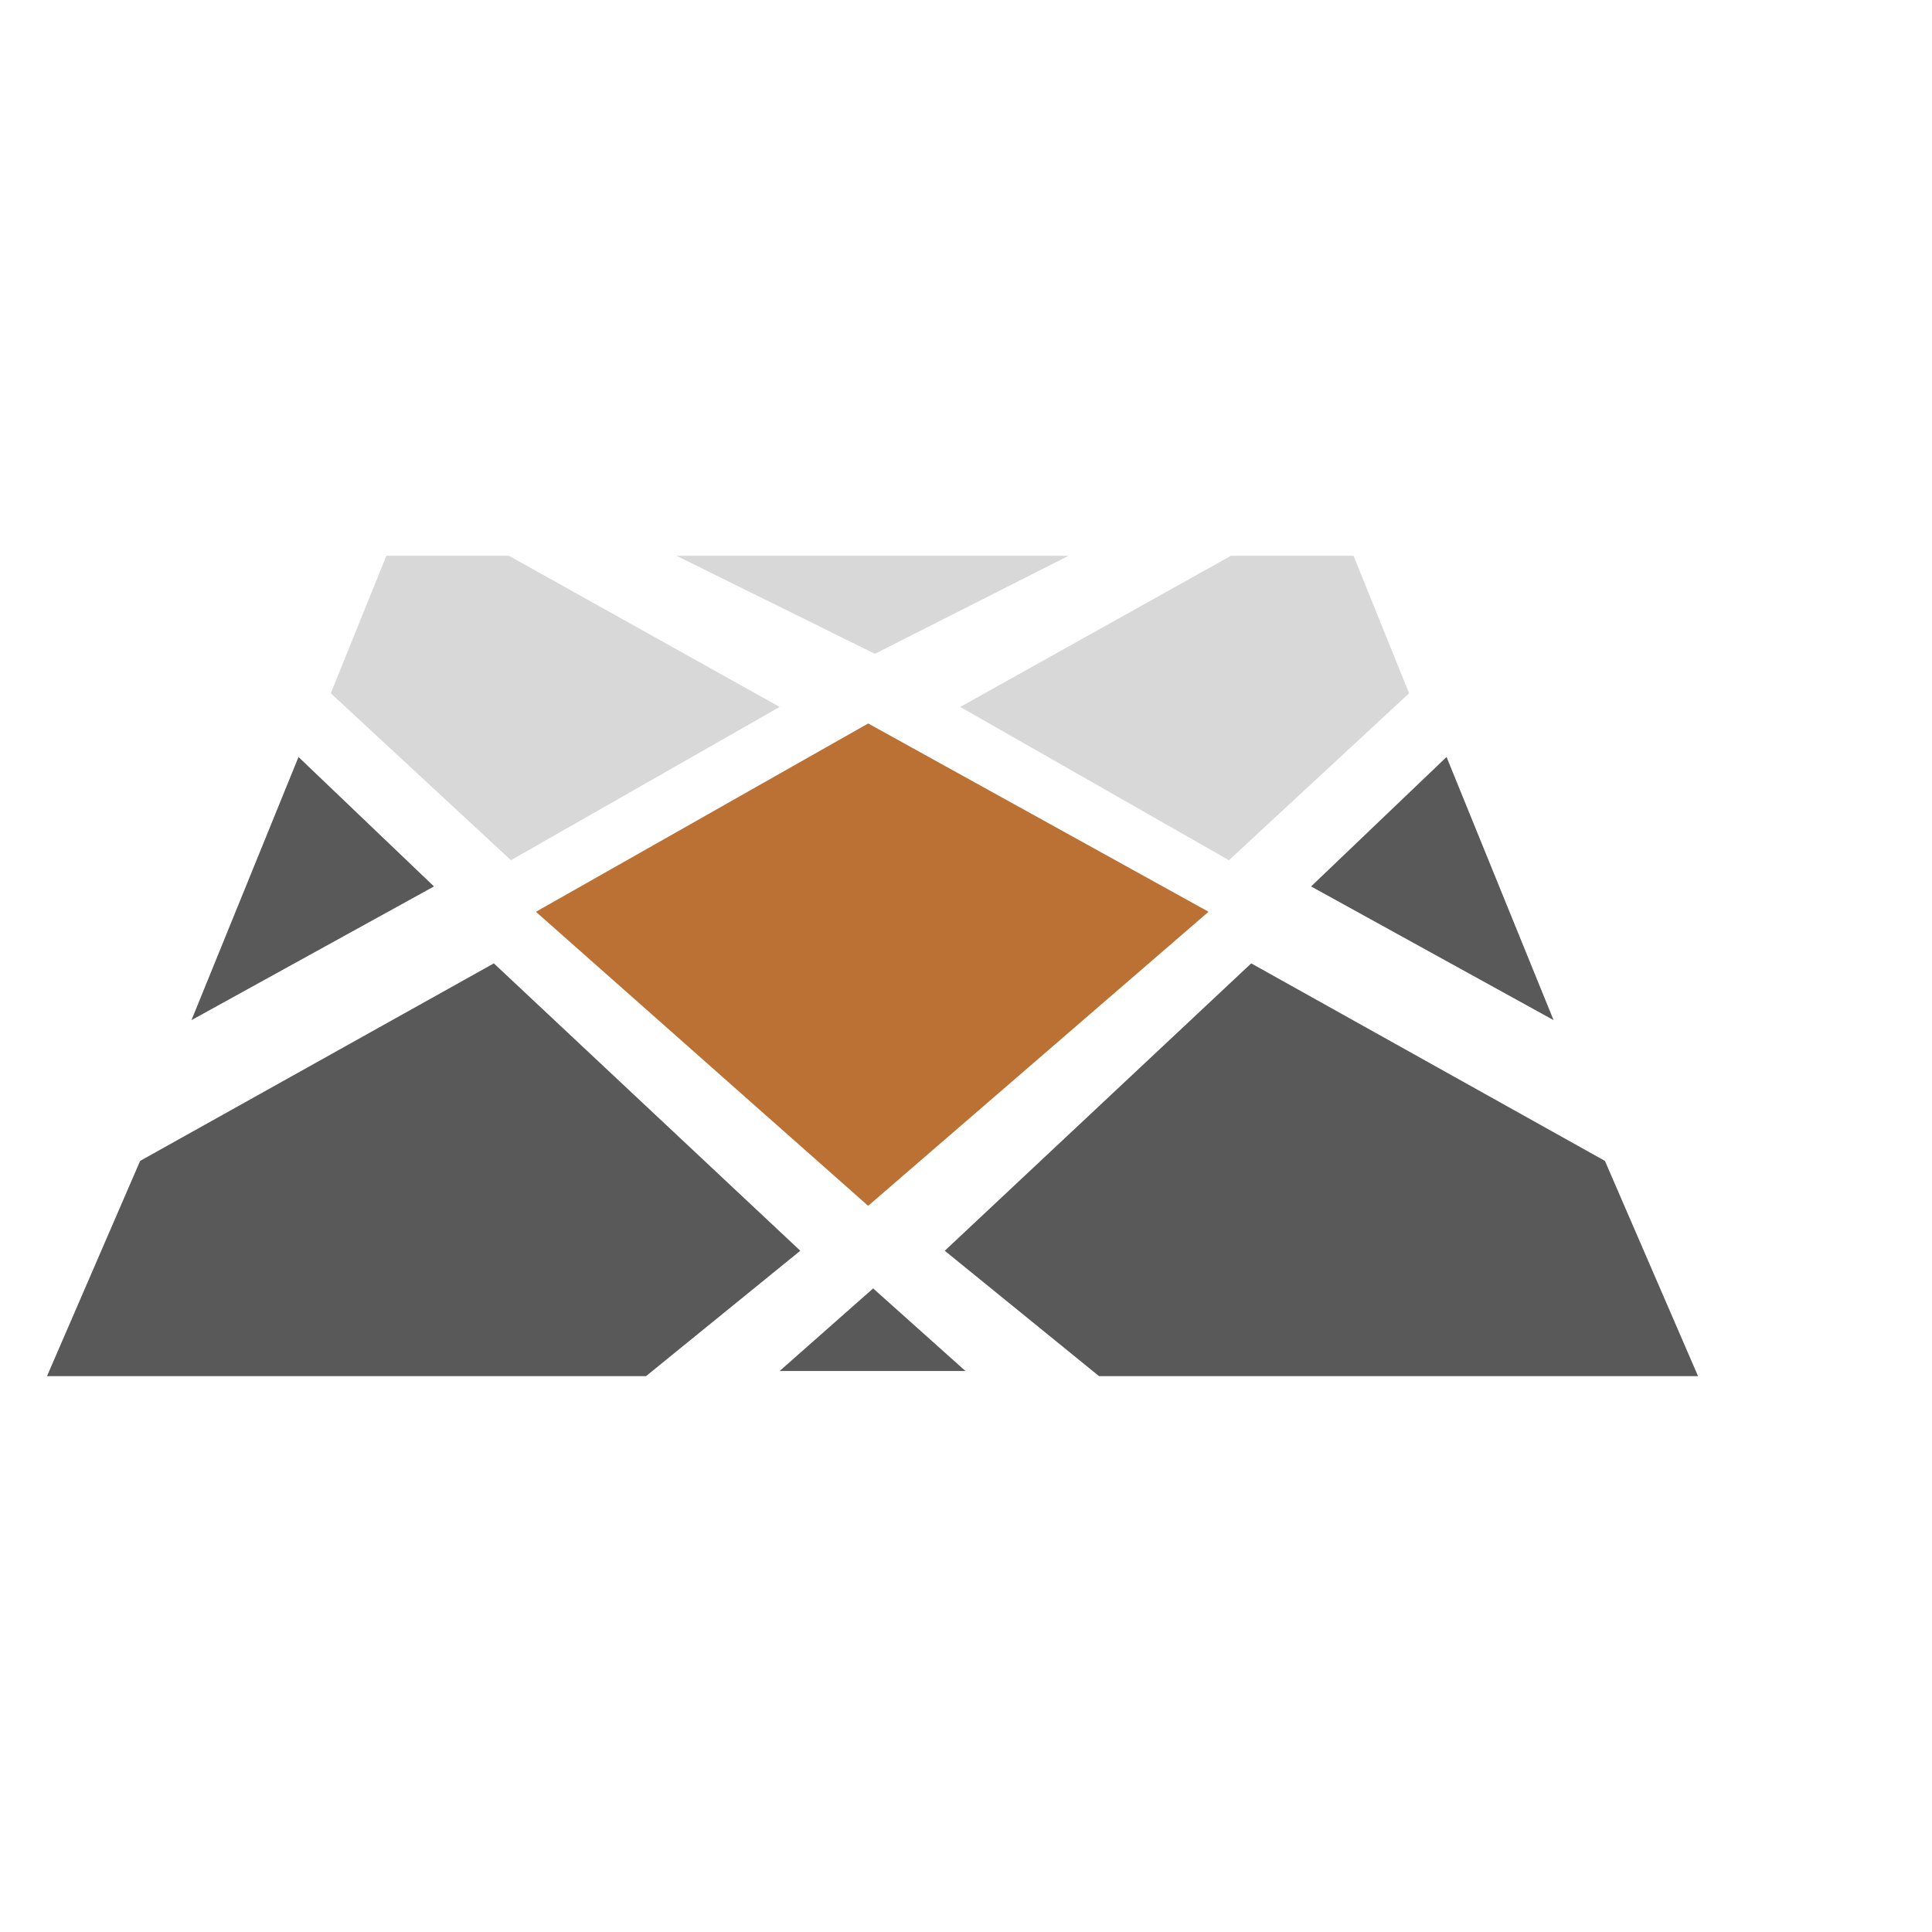
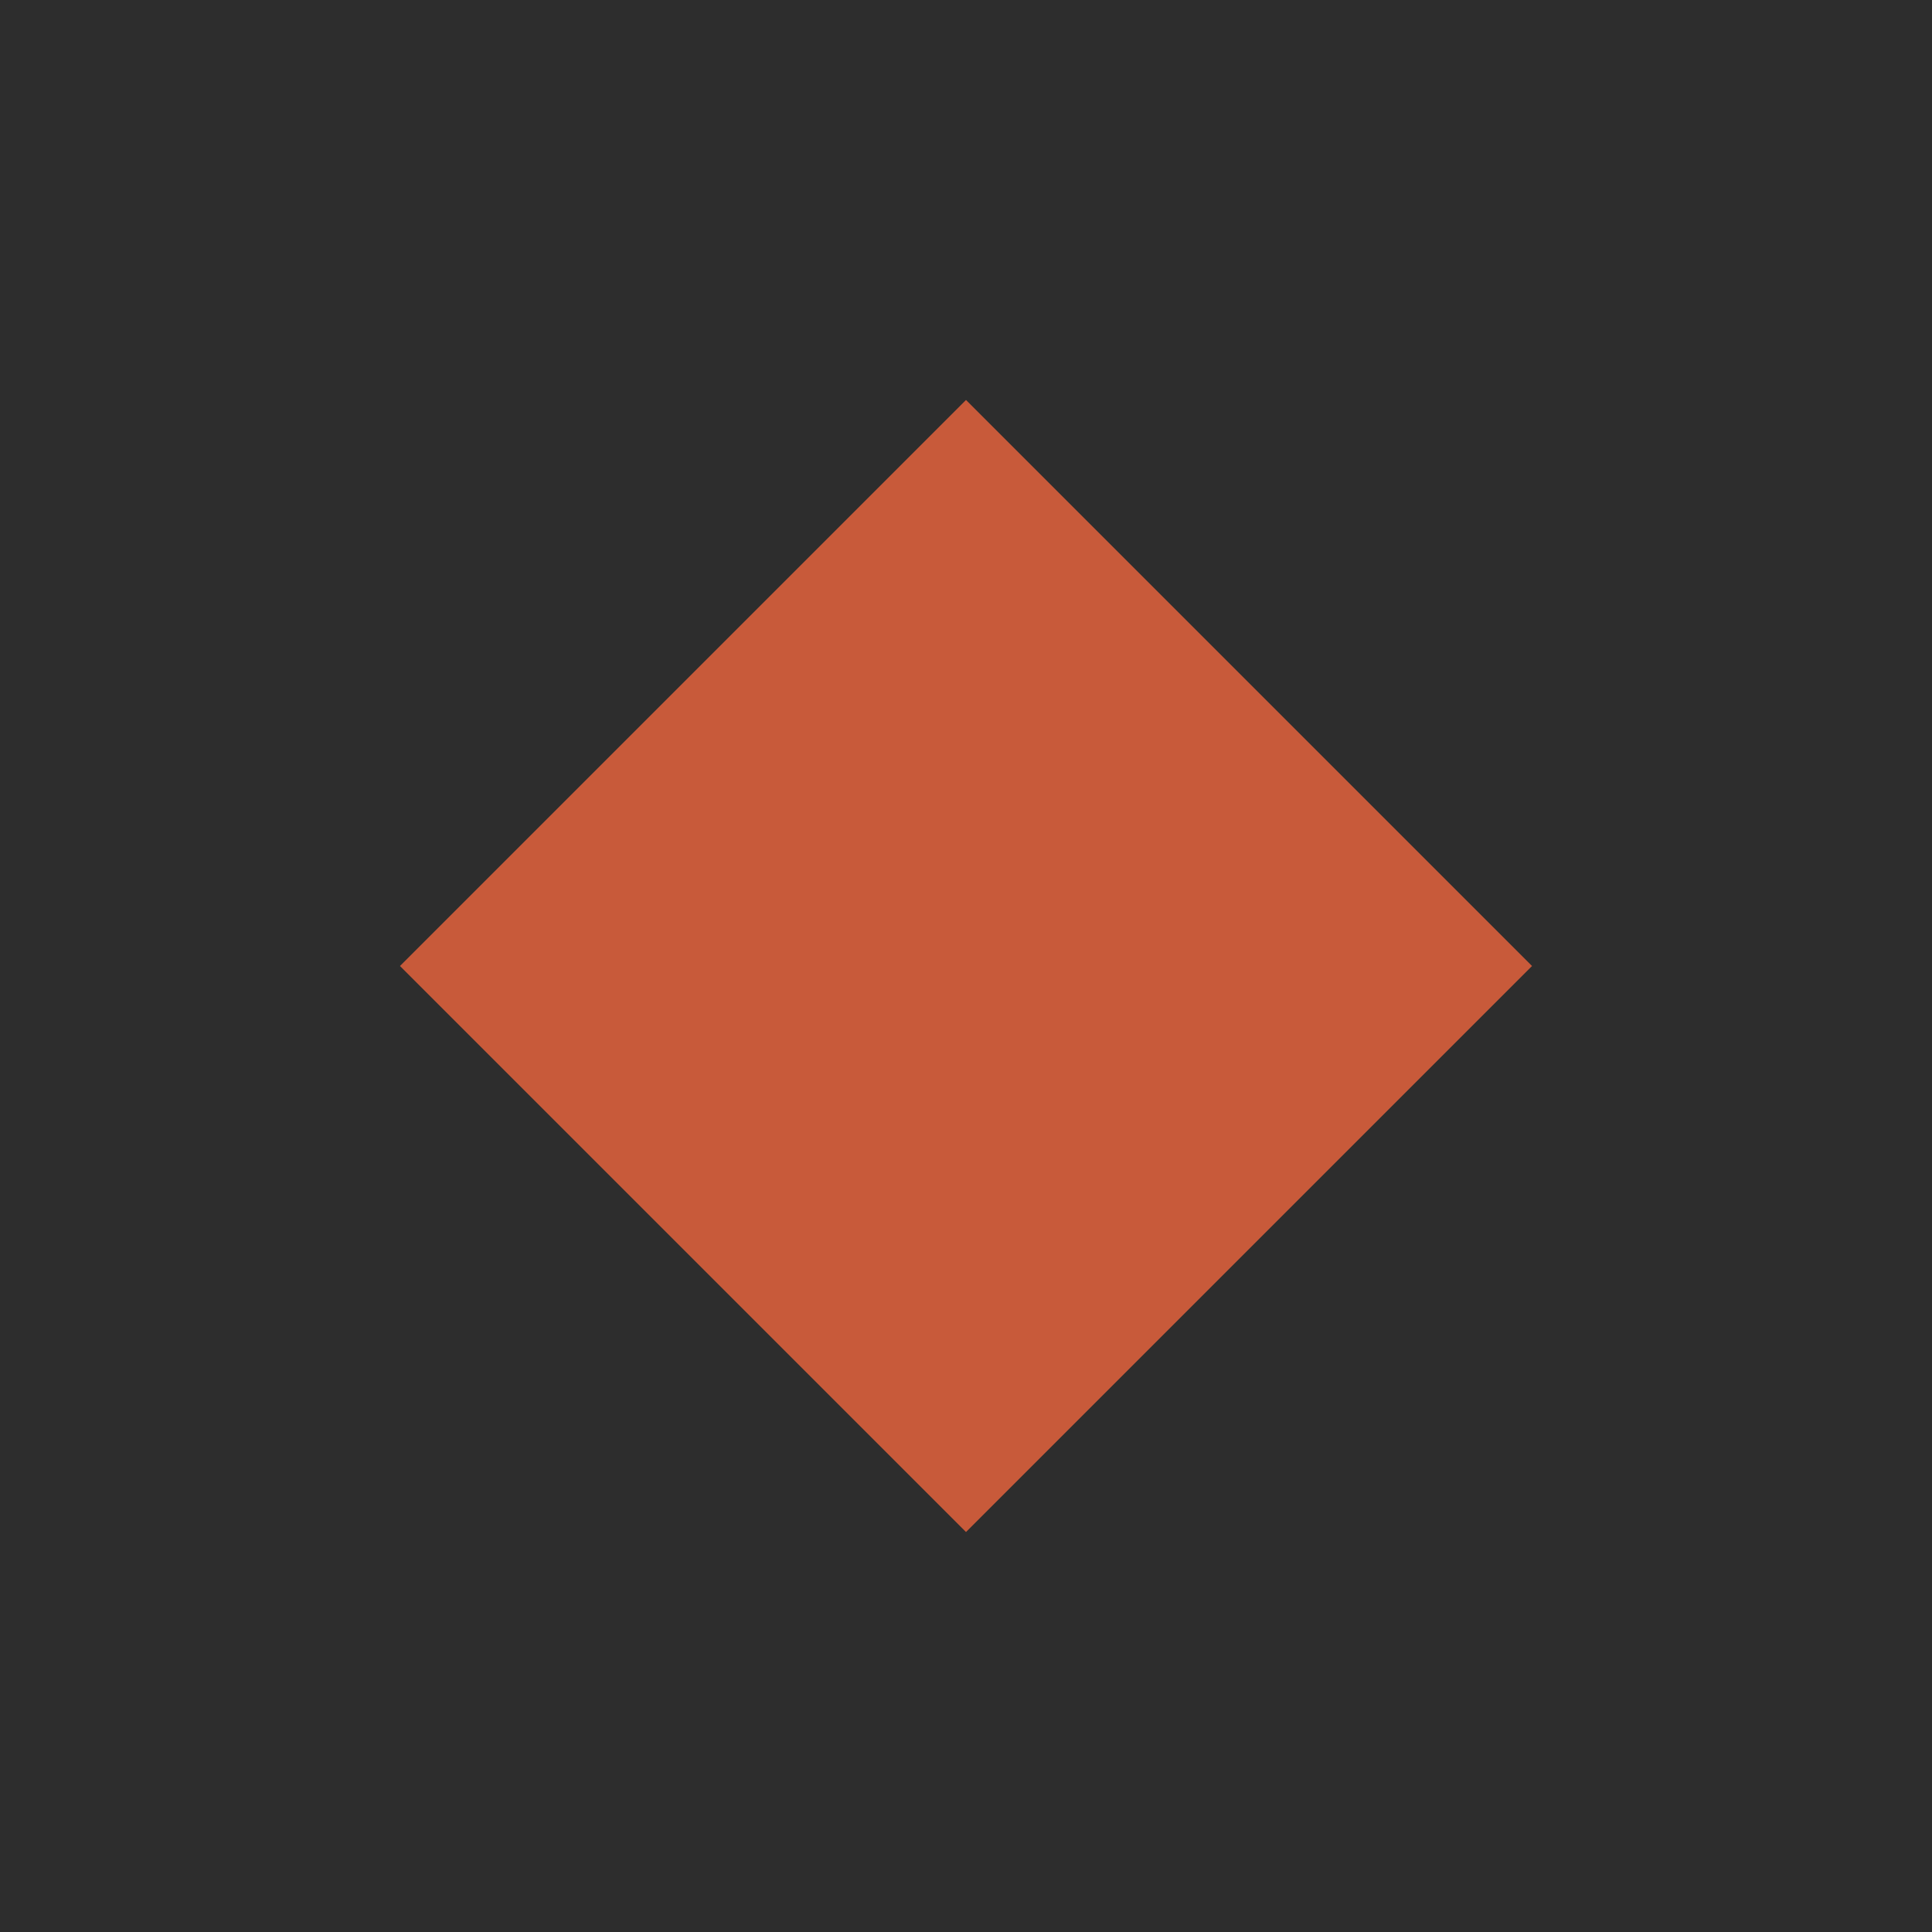
- <svg xmlns="http://www.w3.org/2000/svg" viewBox="-7.3 -86.3 300 300">
-   <g>
-     <g transform="translate(81.587 29.839)">
-       <path d="M45.945,0,0,26.037,45.945,66.7,93.014,26.037Z" fill="#bb7034" stroke="#bb7034" stroke-miterlimit="10" stroke-width="6.627" />
-     </g>
-     <path d="M16.619,0,37.655,20.1,0,40.859Z" transform="translate(22.432 31.245)" fill="#595959" />
-     <path d="M-25.965,0-47,20.1-9.345,40.859Z" transform="translate(243.284 31.245)" fill="#595959" />
-     <path d="M0,21.349,8.633,0H27.656L69.7,23.472l-41.726,23.8Z" transform="translate(44.064 0)" fill="#d8d8d8" />
-     <path d="M-17.3,21.349-25.932,0H-44.955L-87,23.472l41.726,23.8Z" transform="translate(228.805 0)" fill="#d8d8d8" />
-     <path d="M0,12.819,14.519,0,28.842,12.819Z" transform="translate(113.765 113.765)" fill="#595959" />
-     <path d="M0,0H60.888L30.813,15.222Z" transform="translate(97.742 0)" fill="#d8d8d8" />
-     <path d="M0,64.093,14.46,30.67,69.384,0l47.586,44.624L93.015,64.093Z" transform="translate(0 63.292)" fill="#595959" />
-     <path d="M-29.031,64.093-43.491,30.67-98.414,0-146,44.624l23.954,19.469Z" transform="translate(285.402 63.292)" fill="#595959" />
-   </g>
+ <svg xmlns="http://www.w3.org/2000/svg" viewBox="0 0 512 512" role="img" aria-label="Square One">
+   <rect width="512" height="512" fill="#2D2D2D" />
+   <path d="M256 106 L406 256 L256 406 L106 256 Z" fill="#C85A3A" />
</svg>
